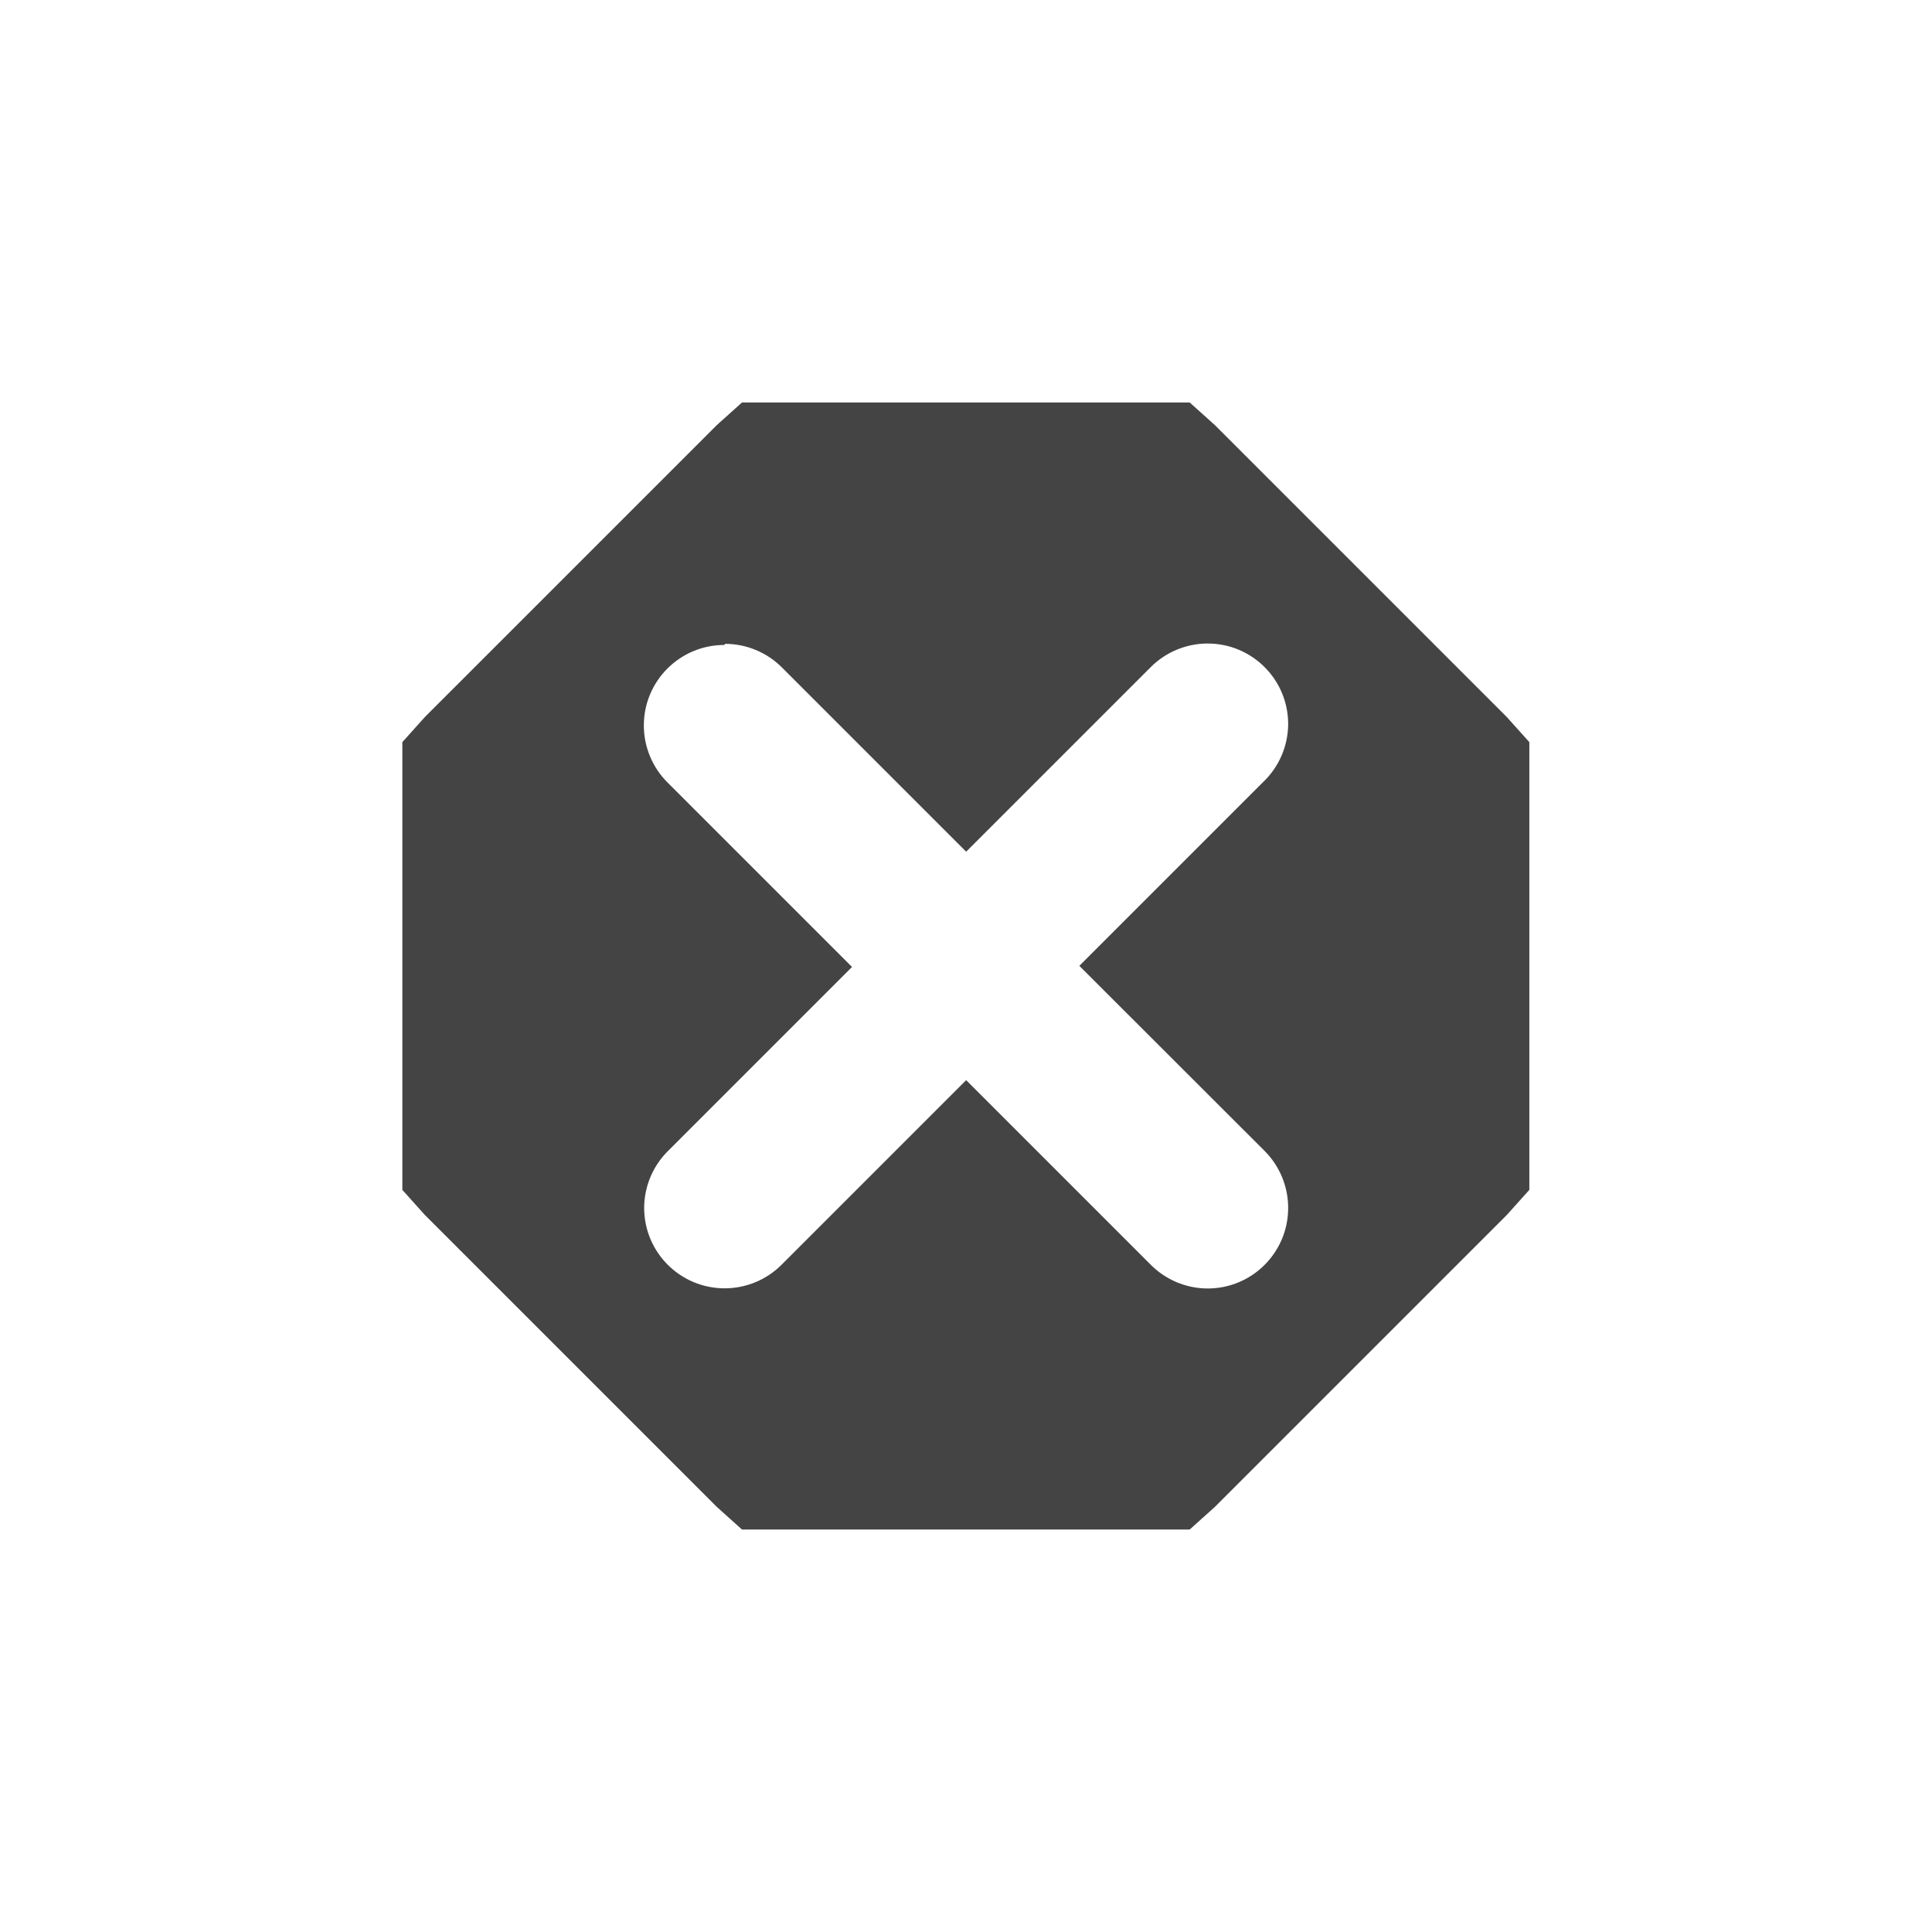
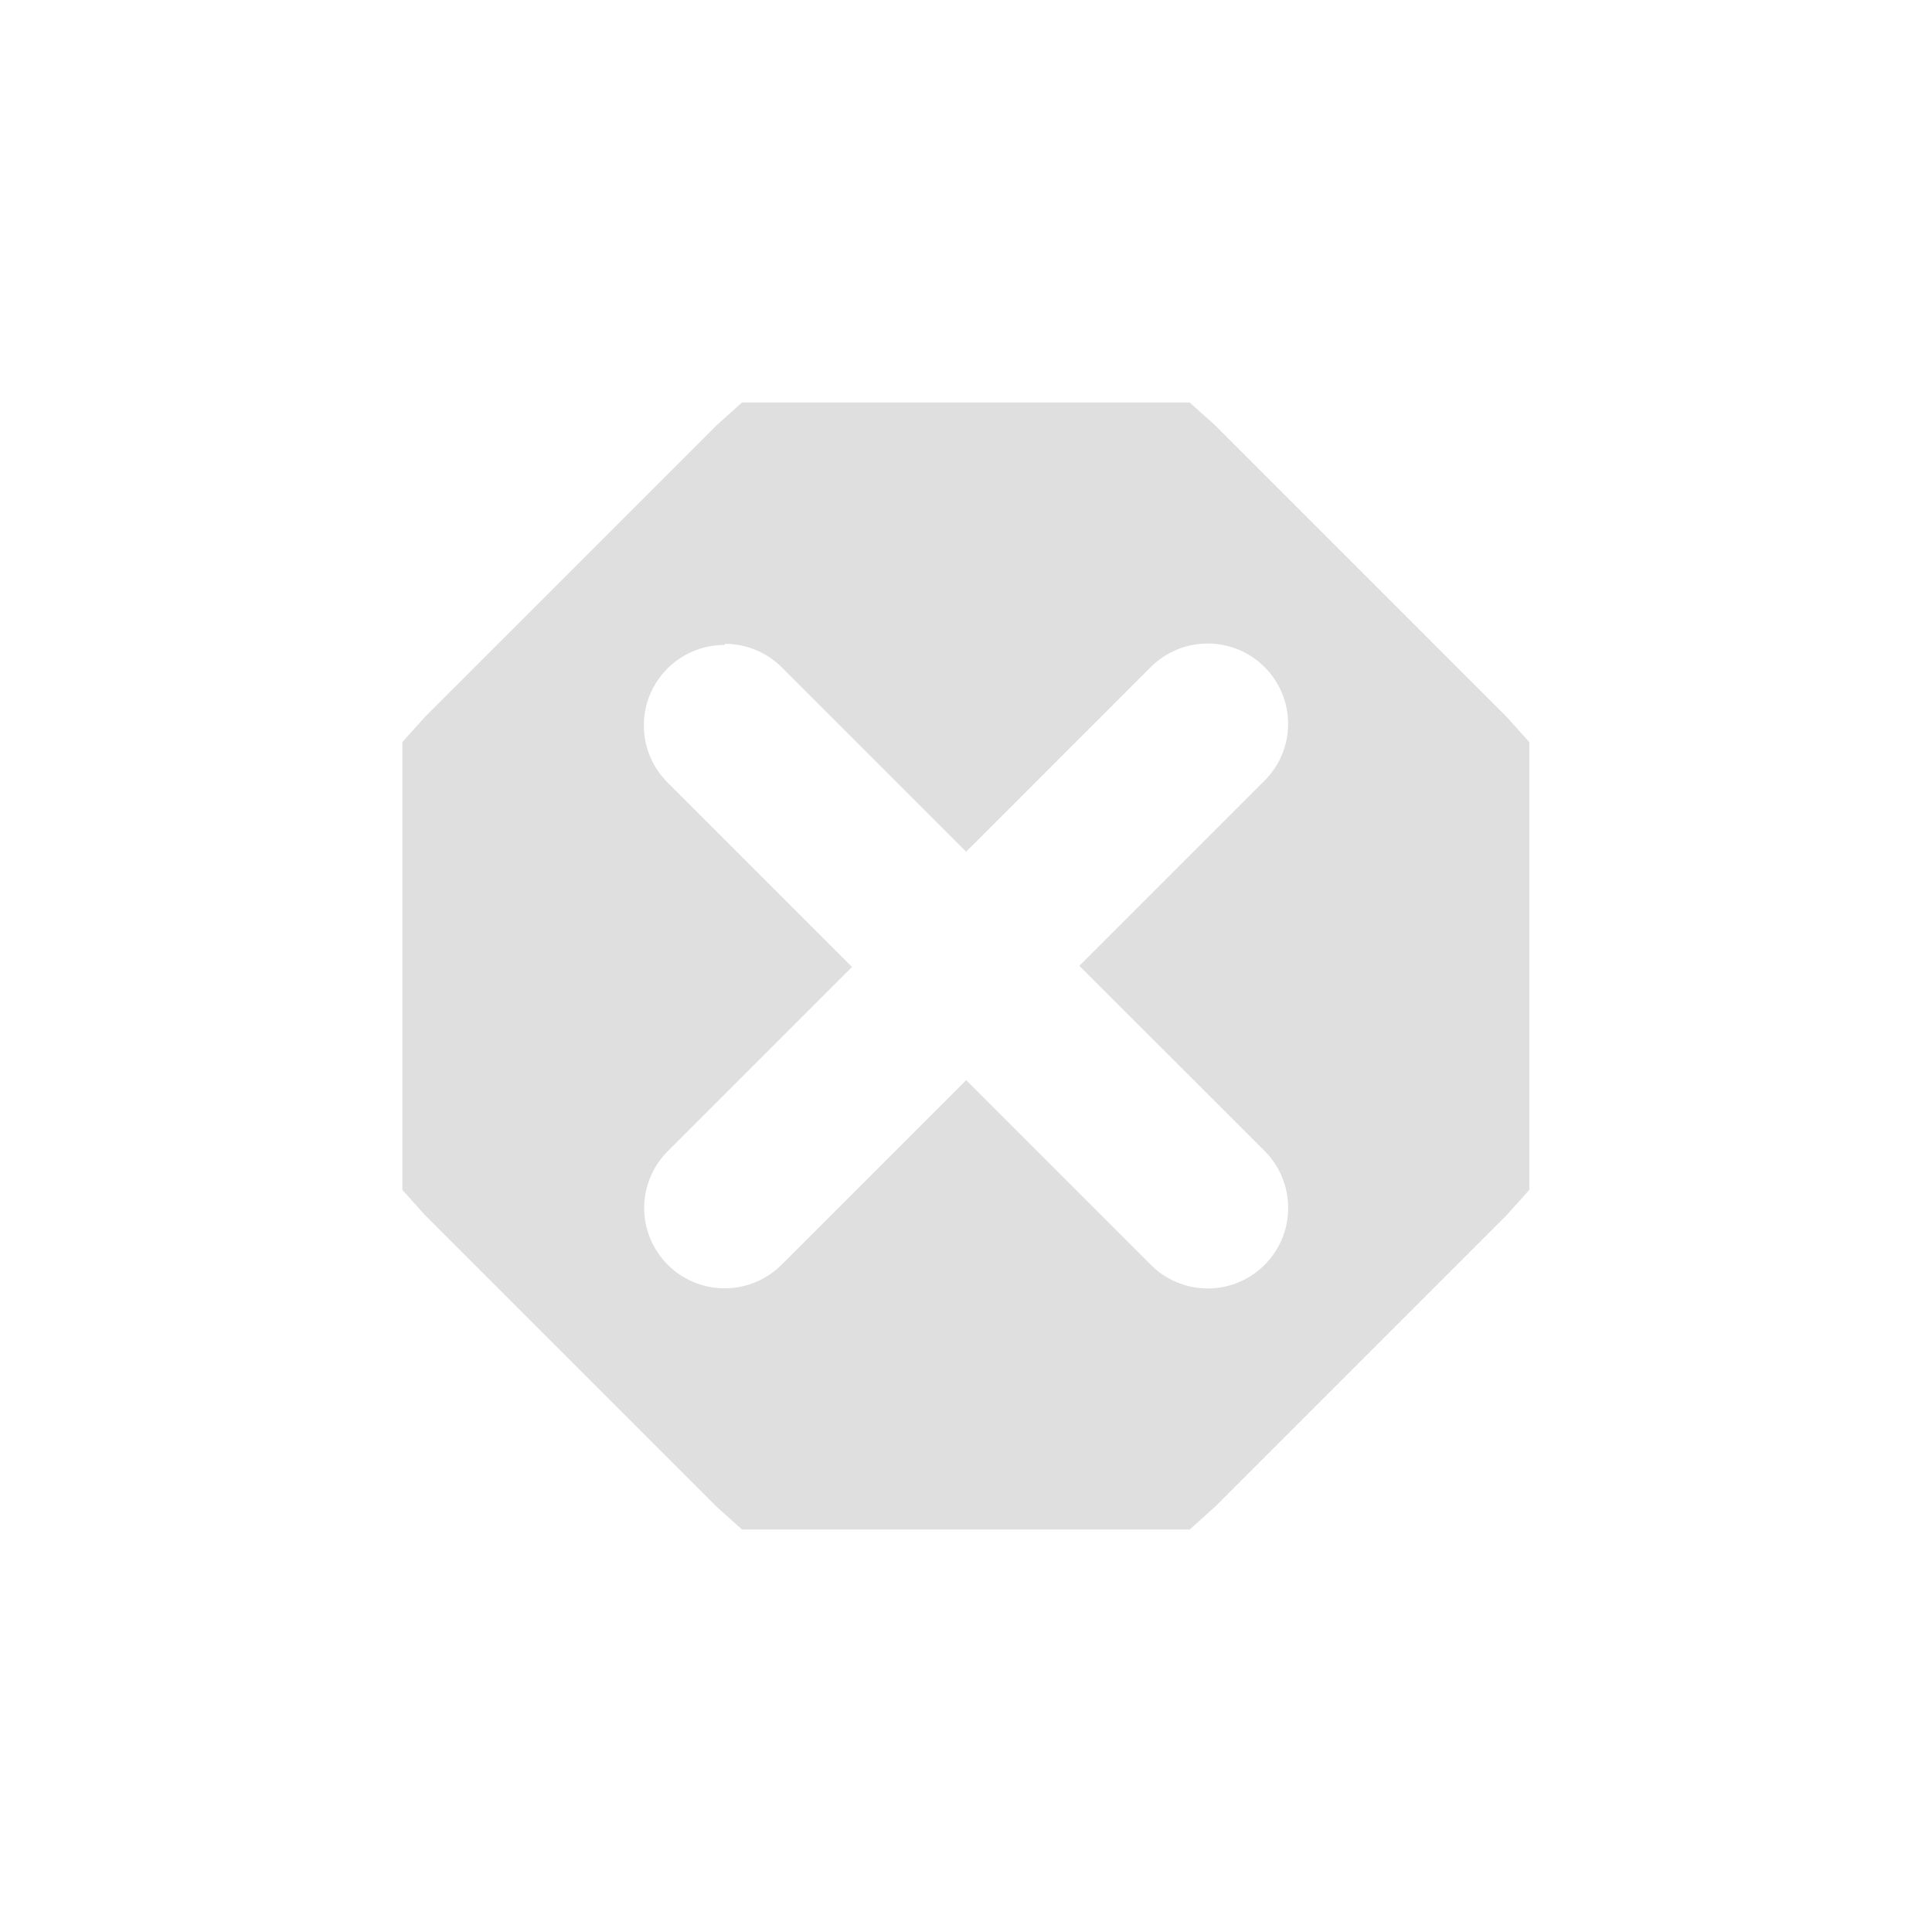
- <svg xmlns="http://www.w3.org/2000/svg" version="1.1" width="24px" height="24px">
-   <g transform="translate(4.0, 4.0) scale(1 1) ">
-     <defs>
+ <svg xmlns="http://www.w3.org/2000/svg" version="1.1" width="24px" height="24px" id="svg10">
+   <defs id="defs14" />
+   <g transform="translate(4.0, 4.0) scale(1 1) " id="g8" style="fill:#dfdfdf;fill-opacity:1">
+     <defs id="defs4">
      <style id="current-color-scheme" type="text/css">
   .ColorScheme-Text { color:#444444; } .ColorScheme-Highlight { color:#4285f4; }
  </style>
      <style id="current-color-scheme-3" type="text/css">
   .ColorScheme-Text { color:#444444; } .ColorScheme-Highlight { color:#4285f4; }
  </style>
    </defs>
-     <path style="fill:currentColor" class="ColorScheme-Text" d="M 5.217 1 L 4.904 1.281 L 1.279 4.906 L 0.998 5.219 L 0.998 10.781 L 1.279 11.094 L 4.904 14.719 L 5.217 15 L 10.779 15 L 11.092 14.719 L 14.717 11.094 L 14.998 10.781 L 14.998 5.219 L 14.717 4.906 L 11.092 1.281 L 10.779 1 L 5.217 1 z M 11.002 3.994 A 1 1 0 0 1 12.002 4.994 A 1 1 0 0 1 11.691 5.715 L 9.408 7.998 L 11.709 10.297 A 1 1 0 0 1 12.002 11.006 A 1 1 0 0 1 11.002 12.006 A 1 1 0 0 1 10.285 11.701 L 8.002 9.418 L 5.709 11.711 A 1 1 0 0 1 5.002 12.004 A 1 1 0 0 1 4.002 11.004 A 1 1 0 0 1 4.291 10.305 L 6.584 8.012 L 4.291 5.719 A 1 1 0 0 1 3.998 5.012 A 1 1 0 0 1 4.998 4.012 L 5.008 3.998 A 1 1 0 0 1 5.709 4.287 A 1 1 0 0 1 5.719 4.297 L 8.002 6.58 L 10.295 4.287 A 1 1 0 0 1 11.002 3.994 z" />
+     <path style="fill:#dfdfdf;fill-opacity:1" class="ColorScheme-Text" d="M 5.217 1 L 4.904 1.281 L 1.279 4.906 L 0.998 5.219 L 0.998 10.781 L 1.279 11.094 L 4.904 14.719 L 5.217 15 L 10.779 15 L 11.092 14.719 L 14.717 11.094 L 14.998 10.781 L 14.998 5.219 L 14.717 4.906 L 11.092 1.281 L 10.779 1 L 5.217 1 z M 11.002 3.994 A 1 1 0 0 1 12.002 4.994 A 1 1 0 0 1 11.691 5.715 L 9.408 7.998 L 11.709 10.297 A 1 1 0 0 1 12.002 11.006 A 1 1 0 0 1 11.002 12.006 A 1 1 0 0 1 10.285 11.701 L 8.002 9.418 L 5.709 11.711 A 1 1 0 0 1 5.002 12.004 A 1 1 0 0 1 4.002 11.004 A 1 1 0 0 1 4.291 10.305 L 6.584 8.012 L 4.291 5.719 A 1 1 0 0 1 3.998 5.012 A 1 1 0 0 1 4.998 4.012 L 5.008 3.998 A 1 1 0 0 1 5.709 4.287 A 1 1 0 0 1 5.719 4.297 L 8.002 6.58 L 10.295 4.287 A 1 1 0 0 1 11.002 3.994 z" id="path6" />
  </g>
</svg>
